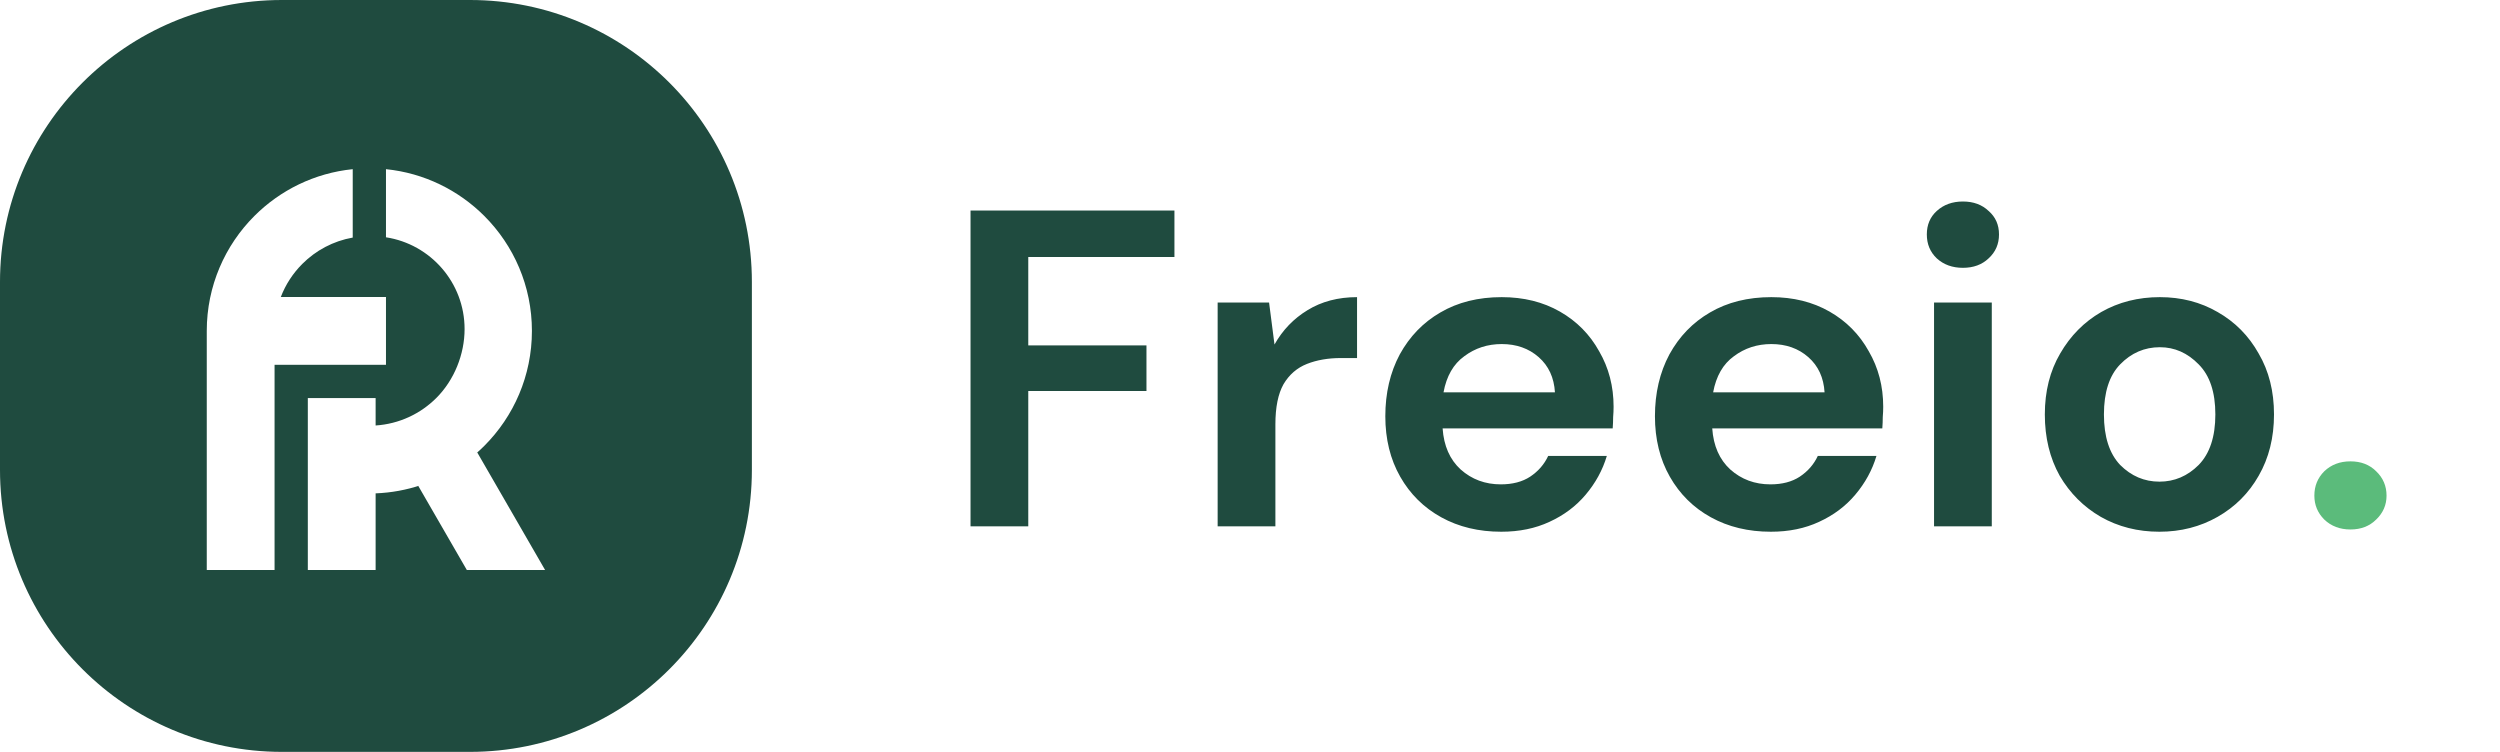
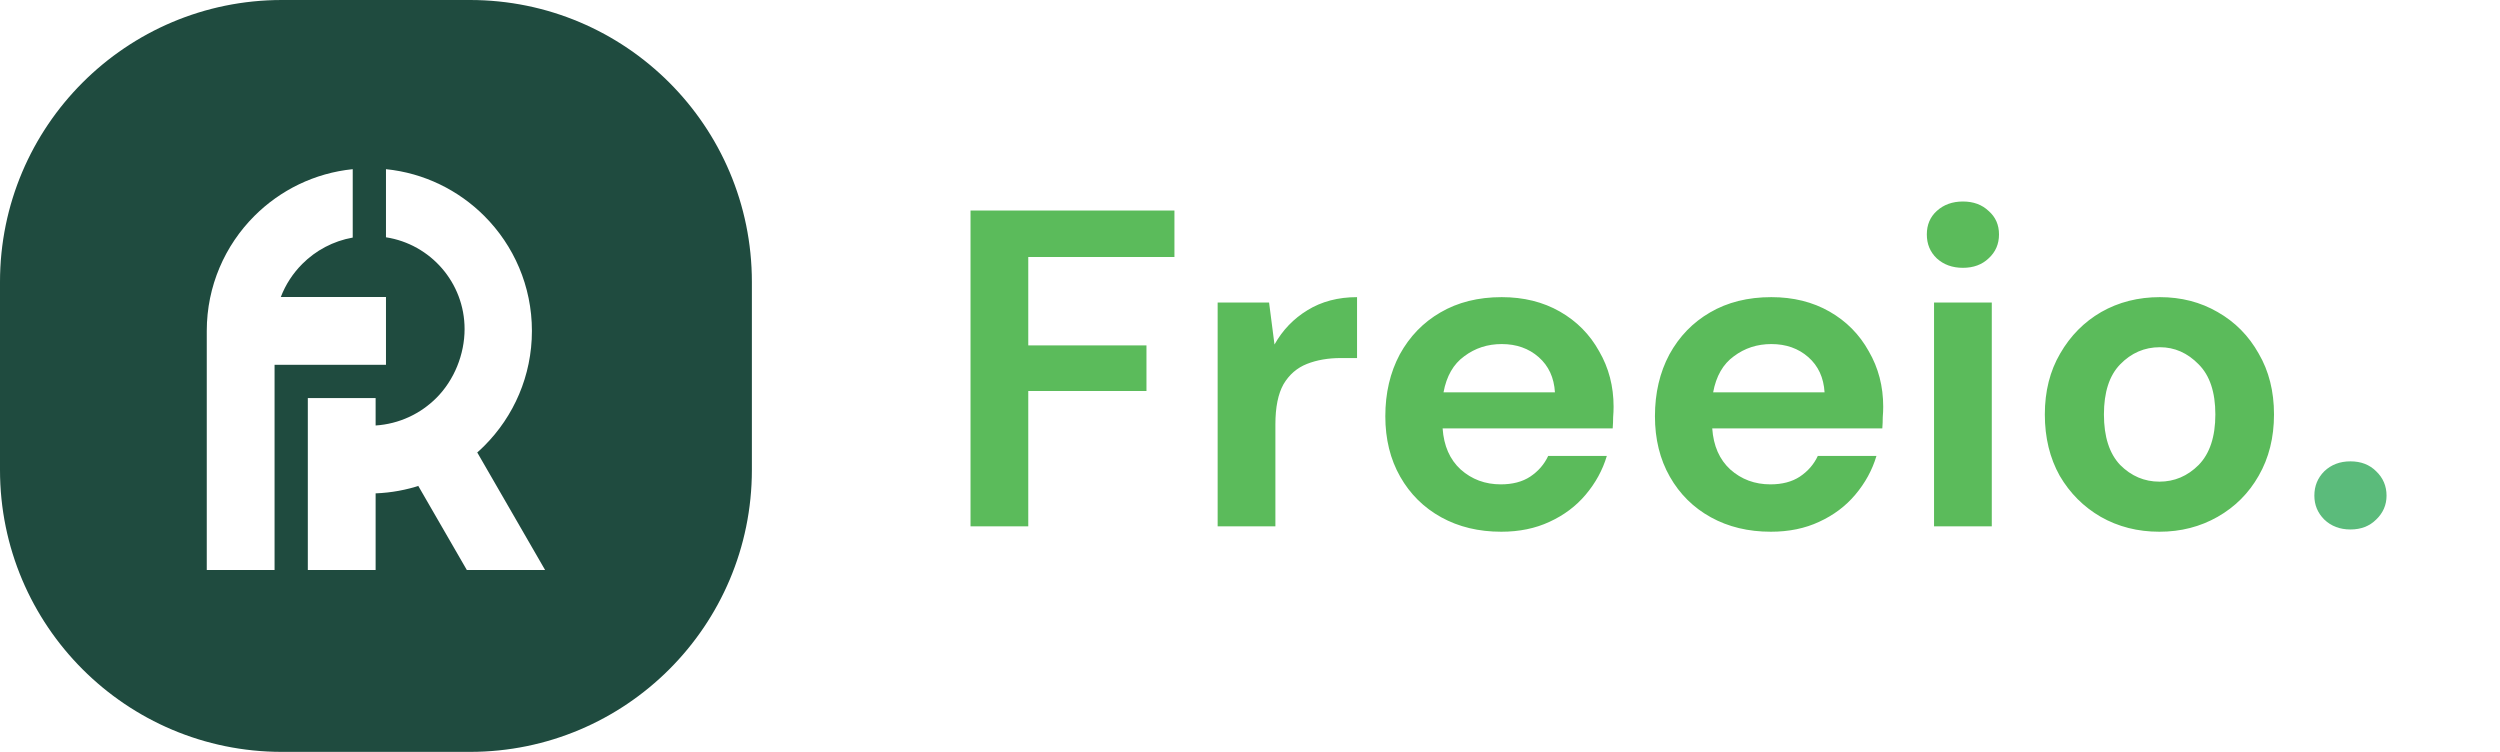
<svg xmlns="http://www.w3.org/2000/svg" width="133" height="40" viewBox="0 0 133 40" fill="none">
  <path fill-rule="evenodd" clip-rule="evenodd" d="M0 15C0 6.716 6.716 0 15 0H25C33.284 0 40 6.716 40 15V25C40 33.284 33.284 40 25 40H15C6.716 40 0 33.284 0 25V15ZM18.765 12.639C17.727 12.823 16.798 13.324 16.084 14.039C15.588 14.535 15.194 15.134 14.939 15.801H20.534V19.408H14.939H14.607V24.631V30.325H11V17.605C11 15.217 11.969 13.054 13.534 11.489C14.903 10.12 16.73 9.207 18.765 9V12.639ZM20.534 9V12.624C22.902 12.99 24.716 15.037 24.716 17.507C24.716 18.849 24.165 20.22 23.215 21.17C22.376 22.009 21.242 22.553 19.983 22.636V21.176H16.376V21.439V25.612V30.325H19.983V26.247C20.821 26.215 21.629 26.063 22.39 25.809C22.345 25.824 22.3 25.839 22.254 25.854L24.836 30.325H29L25.391 24.073C25.358 24.101 25.326 24.129 25.293 24.157C25.456 24.017 25.613 23.871 25.765 23.72C27.33 22.155 28.298 19.992 28.298 17.605C28.298 15.216 27.33 13.054 25.765 11.489C24.395 10.12 22.569 9.207 20.534 9ZM25.263 24.183C25.273 24.175 25.283 24.166 25.293 24.157C25.283 24.166 25.273 24.175 25.263 24.183Z" fill="#1F4B3F" />
-   <path d="M51.632 28V11.2H62.48V13.672H54.704V18.376H60.992V20.8H54.704V28H51.632ZM64.779 28V16.096H67.515L67.803 18.328C68.235 17.56 68.819 16.952 69.555 16.504C70.307 16.04 71.187 15.808 72.195 15.808V19.048H71.331C70.659 19.048 70.059 19.152 69.531 19.36C69.003 19.568 68.587 19.928 68.283 20.44C67.995 20.952 67.851 21.664 67.851 22.576V28H64.779ZM79.867 28.288C78.667 28.288 77.603 28.032 76.675 27.52C75.747 27.008 75.019 26.288 74.491 25.36C73.963 24.432 73.699 23.36 73.699 22.144C73.699 20.912 73.955 19.816 74.467 18.856C74.995 17.896 75.715 17.152 76.627 16.624C77.555 16.08 78.643 15.808 79.891 15.808C81.059 15.808 82.091 16.064 82.987 16.576C83.883 17.088 84.579 17.792 85.075 18.688C85.587 19.568 85.843 20.552 85.843 21.64C85.843 21.816 85.835 22 85.819 22.192C85.819 22.384 85.811 22.584 85.795 22.792H76.747C76.811 23.72 77.131 24.448 77.707 24.976C78.299 25.504 79.011 25.768 79.843 25.768C80.467 25.768 80.987 25.632 81.403 25.36C81.835 25.072 82.155 24.704 82.363 24.256H85.483C85.259 25.008 84.883 25.696 84.355 26.32C83.843 26.928 83.203 27.408 82.435 27.76C81.683 28.112 80.827 28.288 79.867 28.288ZM79.891 18.304C79.139 18.304 78.475 18.52 77.899 18.952C77.323 19.368 76.955 20.008 76.795 20.872H82.723C82.675 20.088 82.387 19.464 81.859 19C81.331 18.536 80.675 18.304 79.891 18.304ZM94.211 28.288C93.011 28.288 91.947 28.032 91.019 27.52C90.091 27.008 89.363 26.288 88.835 25.36C88.307 24.432 88.043 23.36 88.043 22.144C88.043 20.912 88.299 19.816 88.811 18.856C89.339 17.896 90.059 17.152 90.971 16.624C91.899 16.08 92.987 15.808 94.235 15.808C95.403 15.808 96.435 16.064 97.331 16.576C98.227 17.088 98.923 17.792 99.419 18.688C99.931 19.568 100.187 20.552 100.187 21.64C100.187 21.816 100.179 22 100.163 22.192C100.163 22.384 100.155 22.584 100.139 22.792H91.091C91.155 23.72 91.475 24.448 92.051 24.976C92.643 25.504 93.355 25.768 94.187 25.768C94.811 25.768 95.331 25.632 95.747 25.36C96.179 25.072 96.499 24.704 96.707 24.256H99.827C99.603 25.008 99.227 25.696 98.699 26.32C98.187 26.928 97.547 27.408 96.779 27.76C96.027 28.112 95.171 28.288 94.211 28.288ZM94.235 18.304C93.483 18.304 92.819 18.52 92.243 18.952C91.667 19.368 91.299 20.008 91.139 20.872H97.067C97.019 20.088 96.731 19.464 96.203 19C95.675 18.536 95.019 18.304 94.235 18.304ZM104.427 14.248C103.867 14.248 103.403 14.08 103.035 13.744C102.683 13.408 102.507 12.984 102.507 12.472C102.507 11.96 102.683 11.544 103.035 11.224C103.403 10.888 103.867 10.72 104.427 10.72C104.987 10.72 105.443 10.888 105.795 11.224C106.163 11.544 106.347 11.96 106.347 12.472C106.347 12.984 106.163 13.408 105.795 13.744C105.443 14.08 104.987 14.248 104.427 14.248ZM102.891 28V16.096H105.963V28H102.891ZM114.881 28.288C113.729 28.288 112.689 28.024 111.761 27.496C110.849 26.968 110.121 26.24 109.577 25.312C109.049 24.368 108.785 23.28 108.785 22.048C108.785 20.816 109.057 19.736 109.601 18.808C110.145 17.864 110.873 17.128 111.785 16.6C112.713 16.072 113.753 15.808 114.905 15.808C116.041 15.808 117.065 16.072 117.977 16.6C118.905 17.128 119.633 17.864 120.161 18.808C120.705 19.736 120.977 20.816 120.977 22.048C120.977 23.28 120.705 24.368 120.161 25.312C119.633 26.24 118.905 26.968 117.977 27.496C117.049 28.024 116.017 28.288 114.881 28.288ZM114.881 25.624C115.681 25.624 116.377 25.328 116.969 24.736C117.561 24.128 117.857 23.232 117.857 22.048C117.857 20.864 117.561 19.976 116.969 19.384C116.377 18.776 115.689 18.472 114.905 18.472C114.089 18.472 113.385 18.776 112.793 19.384C112.217 19.976 111.929 20.864 111.929 22.048C111.929 23.232 112.217 24.128 112.793 24.736C113.385 25.328 114.081 25.624 114.881 25.624Z" fill="#1F4B3F" />
+   <path d="M51.632 28V11.2H62.48V13.672H54.704V18.376H60.992V20.8H54.704V28H51.632ZM64.779 28V16.096H67.515L67.803 18.328C68.235 17.56 68.819 16.952 69.555 16.504C70.307 16.04 71.187 15.808 72.195 15.808V19.048H71.331C70.659 19.048 70.059 19.152 69.531 19.36C69.003 19.568 68.587 19.928 68.283 20.44C67.995 20.952 67.851 21.664 67.851 22.576V28H64.779ZM79.867 28.288C78.667 28.288 77.603 28.032 76.675 27.52C75.747 27.008 75.019 26.288 74.491 25.36C73.963 24.432 73.699 23.36 73.699 22.144C73.699 20.912 73.955 19.816 74.467 18.856C74.995 17.896 75.715 17.152 76.627 16.624C77.555 16.08 78.643 15.808 79.891 15.808C81.059 15.808 82.091 16.064 82.987 16.576C83.883 17.088 84.579 17.792 85.075 18.688C85.587 19.568 85.843 20.552 85.843 21.64C85.843 21.816 85.835 22 85.819 22.192C85.819 22.384 85.811 22.584 85.795 22.792H76.747C76.811 23.72 77.131 24.448 77.707 24.976C78.299 25.504 79.011 25.768 79.843 25.768C80.467 25.768 80.987 25.632 81.403 25.36C81.835 25.072 82.155 24.704 82.363 24.256H85.483C85.259 25.008 84.883 25.696 84.355 26.32C83.843 26.928 83.203 27.408 82.435 27.76C81.683 28.112 80.827 28.288 79.867 28.288ZM79.891 18.304C79.139 18.304 78.475 18.52 77.899 18.952C77.323 19.368 76.955 20.008 76.795 20.872H82.723C82.675 20.088 82.387 19.464 81.859 19C81.331 18.536 80.675 18.304 79.891 18.304ZM94.211 28.288C93.011 28.288 91.947 28.032 91.019 27.52C90.091 27.008 89.363 26.288 88.835 25.36C88.307 24.432 88.043 23.36 88.043 22.144C88.043 20.912 88.299 19.816 88.811 18.856C89.339 17.896 90.059 17.152 90.971 16.624C91.899 16.08 92.987 15.808 94.235 15.808C95.403 15.808 96.435 16.064 97.331 16.576C98.227 17.088 98.923 17.792 99.419 18.688C99.931 19.568 100.187 20.552 100.187 21.64C100.187 21.816 100.179 22 100.163 22.192C100.163 22.384 100.155 22.584 100.139 22.792H91.091C91.155 23.72 91.475 24.448 92.051 24.976C92.643 25.504 93.355 25.768 94.187 25.768C94.811 25.768 95.331 25.632 95.747 25.36C96.179 25.072 96.499 24.704 96.707 24.256H99.827C99.603 25.008 99.227 25.696 98.699 26.32C98.187 26.928 97.547 27.408 96.779 27.76C96.027 28.112 95.171 28.288 94.211 28.288ZM94.235 18.304C93.483 18.304 92.819 18.52 92.243 18.952C91.667 19.368 91.299 20.008 91.139 20.872H97.067C97.019 20.088 96.731 19.464 96.203 19C95.675 18.536 95.019 18.304 94.235 18.304ZM104.427 14.248C103.867 14.248 103.403 14.08 103.035 13.744C102.683 13.408 102.507 12.984 102.507 12.472C102.507 11.96 102.683 11.544 103.035 11.224C103.403 10.888 103.867 10.72 104.427 10.72C104.987 10.72 105.443 10.888 105.795 11.224C106.163 11.544 106.347 11.96 106.347 12.472C106.347 12.984 106.163 13.408 105.795 13.744C105.443 14.08 104.987 14.248 104.427 14.248ZM102.891 28V16.096H105.963V28H102.891ZM114.881 28.288C113.729 28.288 112.689 28.024 111.761 27.496C110.849 26.968 110.121 26.24 109.577 25.312C109.049 24.368 108.785 23.28 108.785 22.048C108.785 20.816 109.057 19.736 109.601 18.808C110.145 17.864 110.873 17.128 111.785 16.6C112.713 16.072 113.753 15.808 114.905 15.808C116.041 15.808 117.065 16.072 117.977 16.6C118.905 17.128 119.633 17.864 120.161 18.808C120.705 19.736 120.977 20.816 120.977 22.048C120.977 23.28 120.705 24.368 120.161 25.312C119.633 26.24 118.905 26.968 117.977 27.496C117.049 28.024 116.017 28.288 114.881 28.288ZM114.881 25.624C115.681 25.624 116.377 25.328 116.969 24.736C117.561 24.128 117.857 23.232 117.857 22.048C117.857 20.864 117.561 19.976 116.969 19.384C116.377 18.776 115.689 18.472 114.905 18.472C114.089 18.472 113.385 18.776 112.793 19.384C112.217 19.976 111.929 20.864 111.929 22.048C111.929 23.232 112.217 24.128 112.793 24.736C113.385 25.328 114.081 25.624 114.881 25.624Z" fill="#5BBB5B" />
  <path d="M125.044 28.168C124.484 28.168 124.02 27.992 123.652 27.64C123.3 27.288 123.124 26.864 123.124 26.368C123.124 25.856 123.3 25.424 123.652 25.072C124.02 24.72 124.484 24.544 125.044 24.544C125.604 24.544 126.06 24.72 126.412 25.072C126.78 25.424 126.964 25.856 126.964 26.368C126.964 26.864 126.78 27.288 126.412 27.64C126.06 27.992 125.604 28.168 125.044 28.168Z" fill="#5BBB7B" />
</svg>
